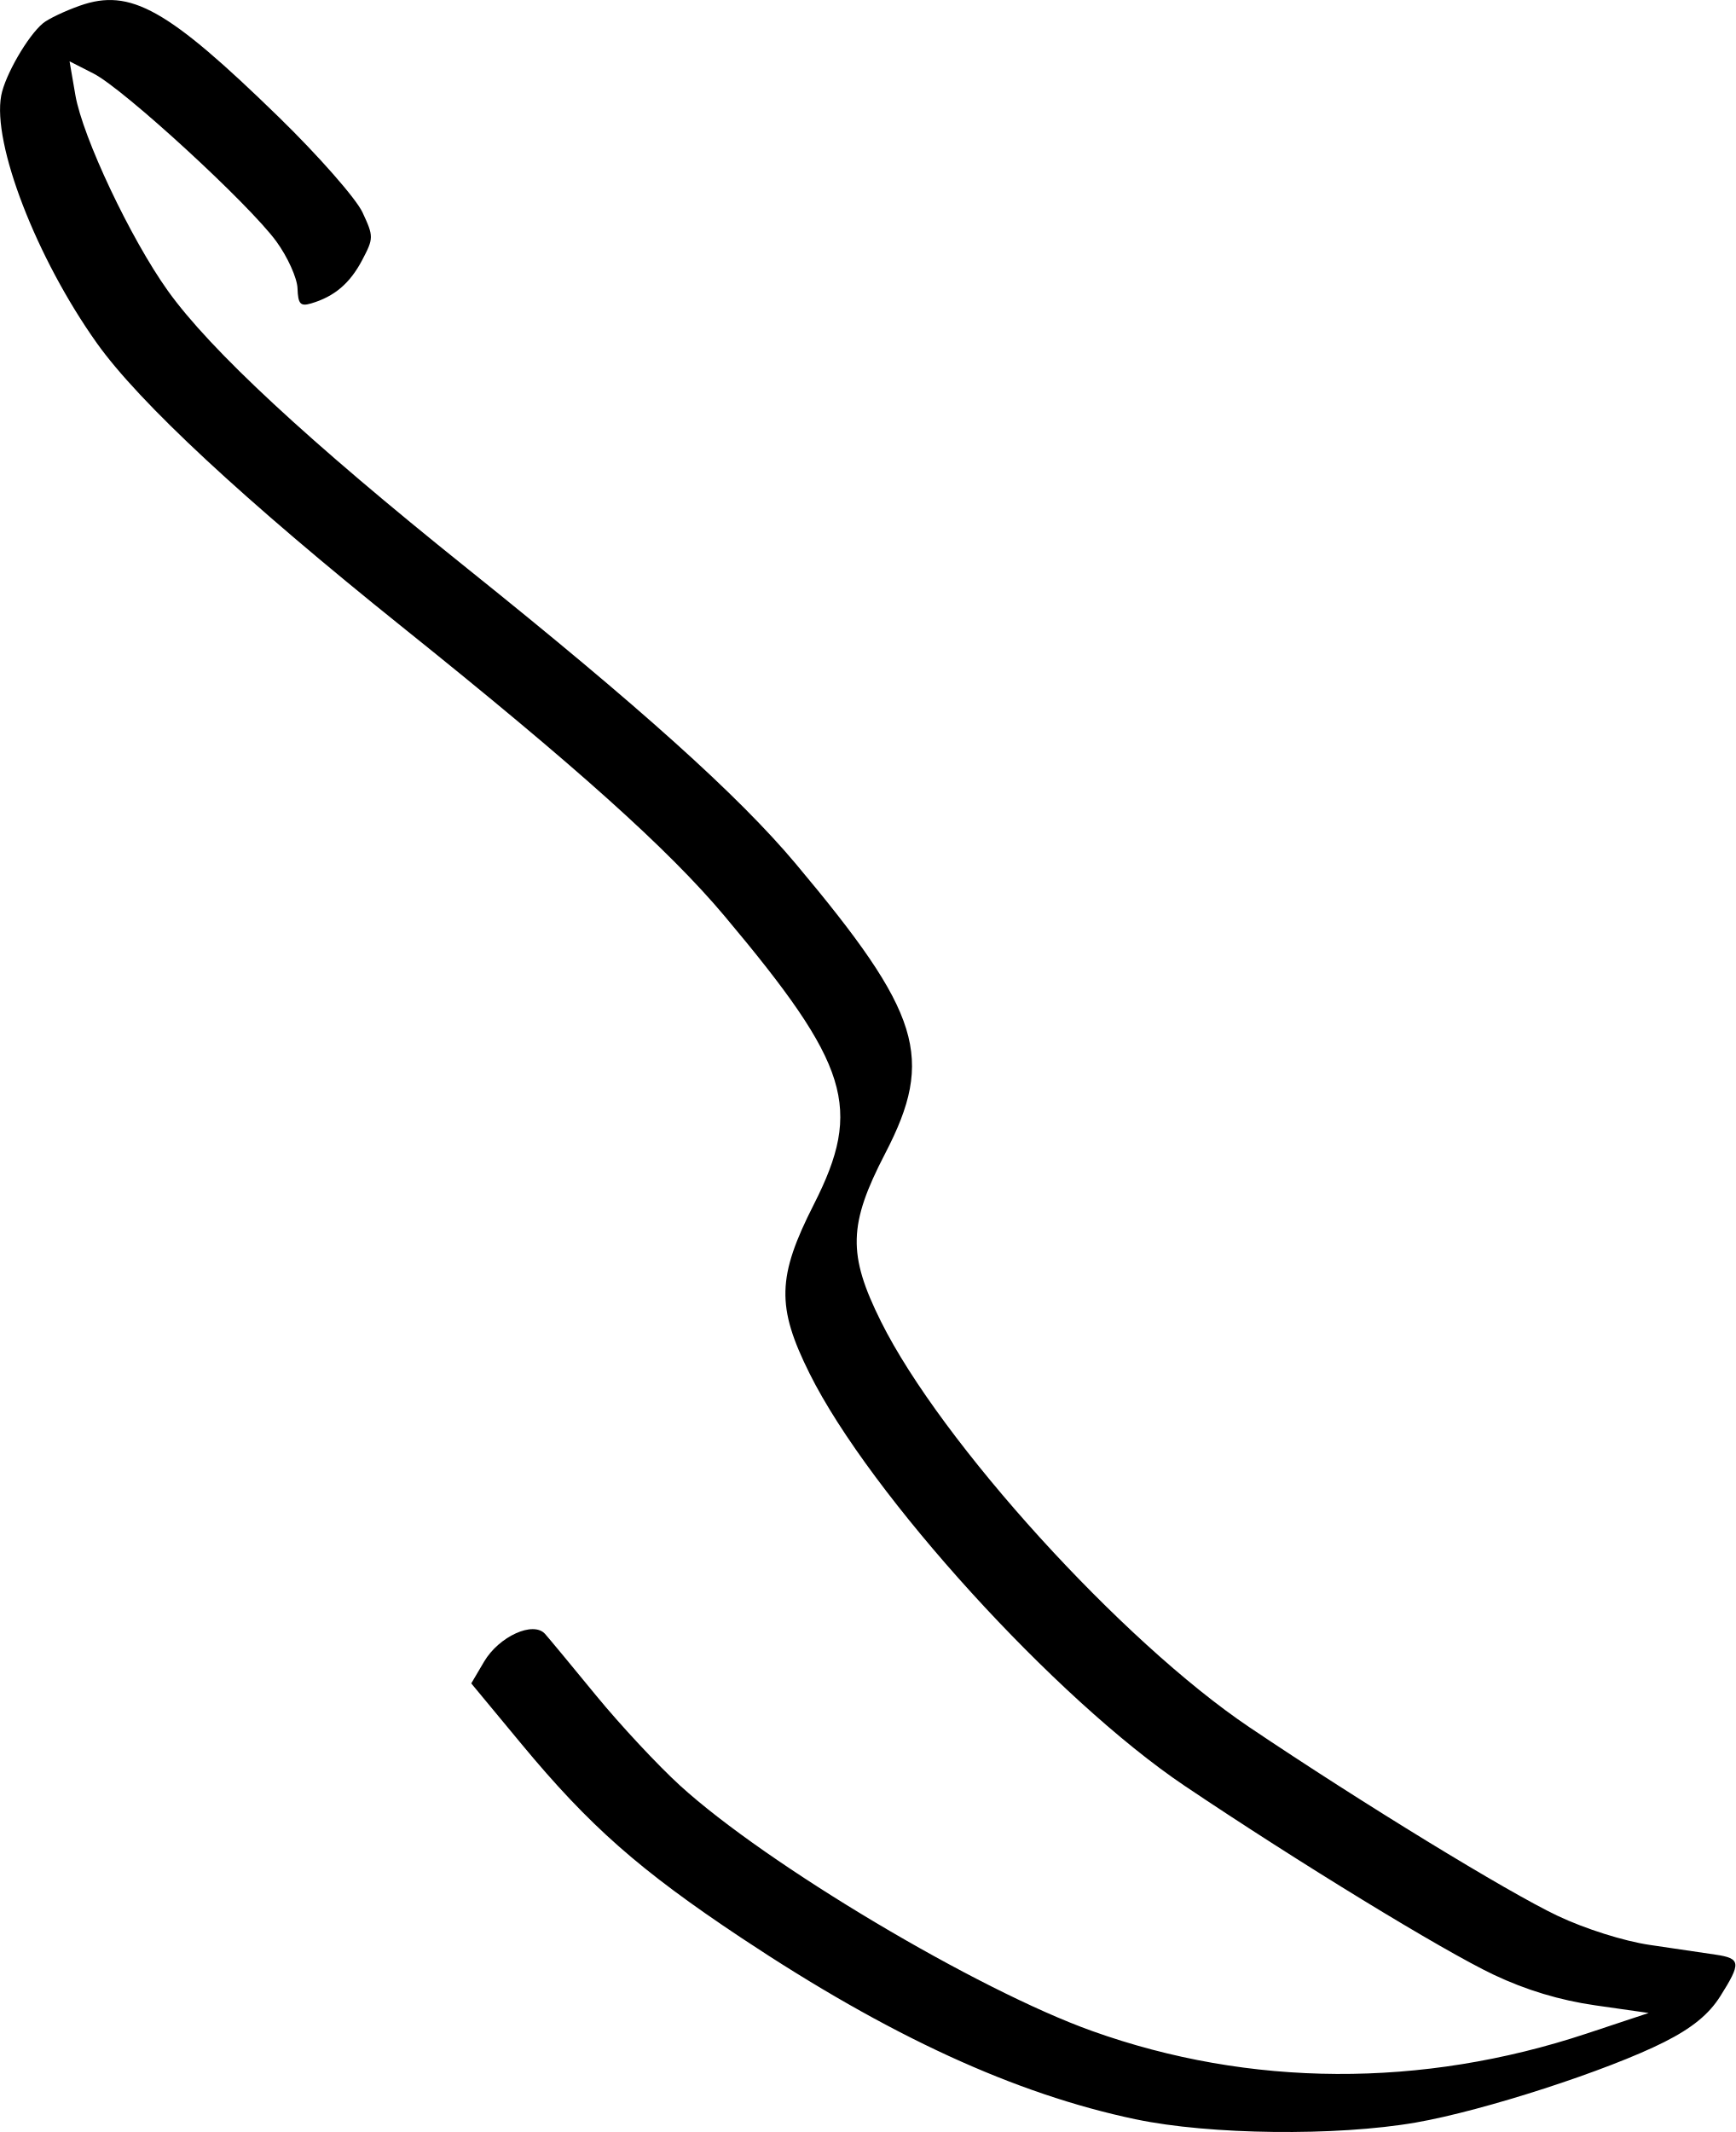
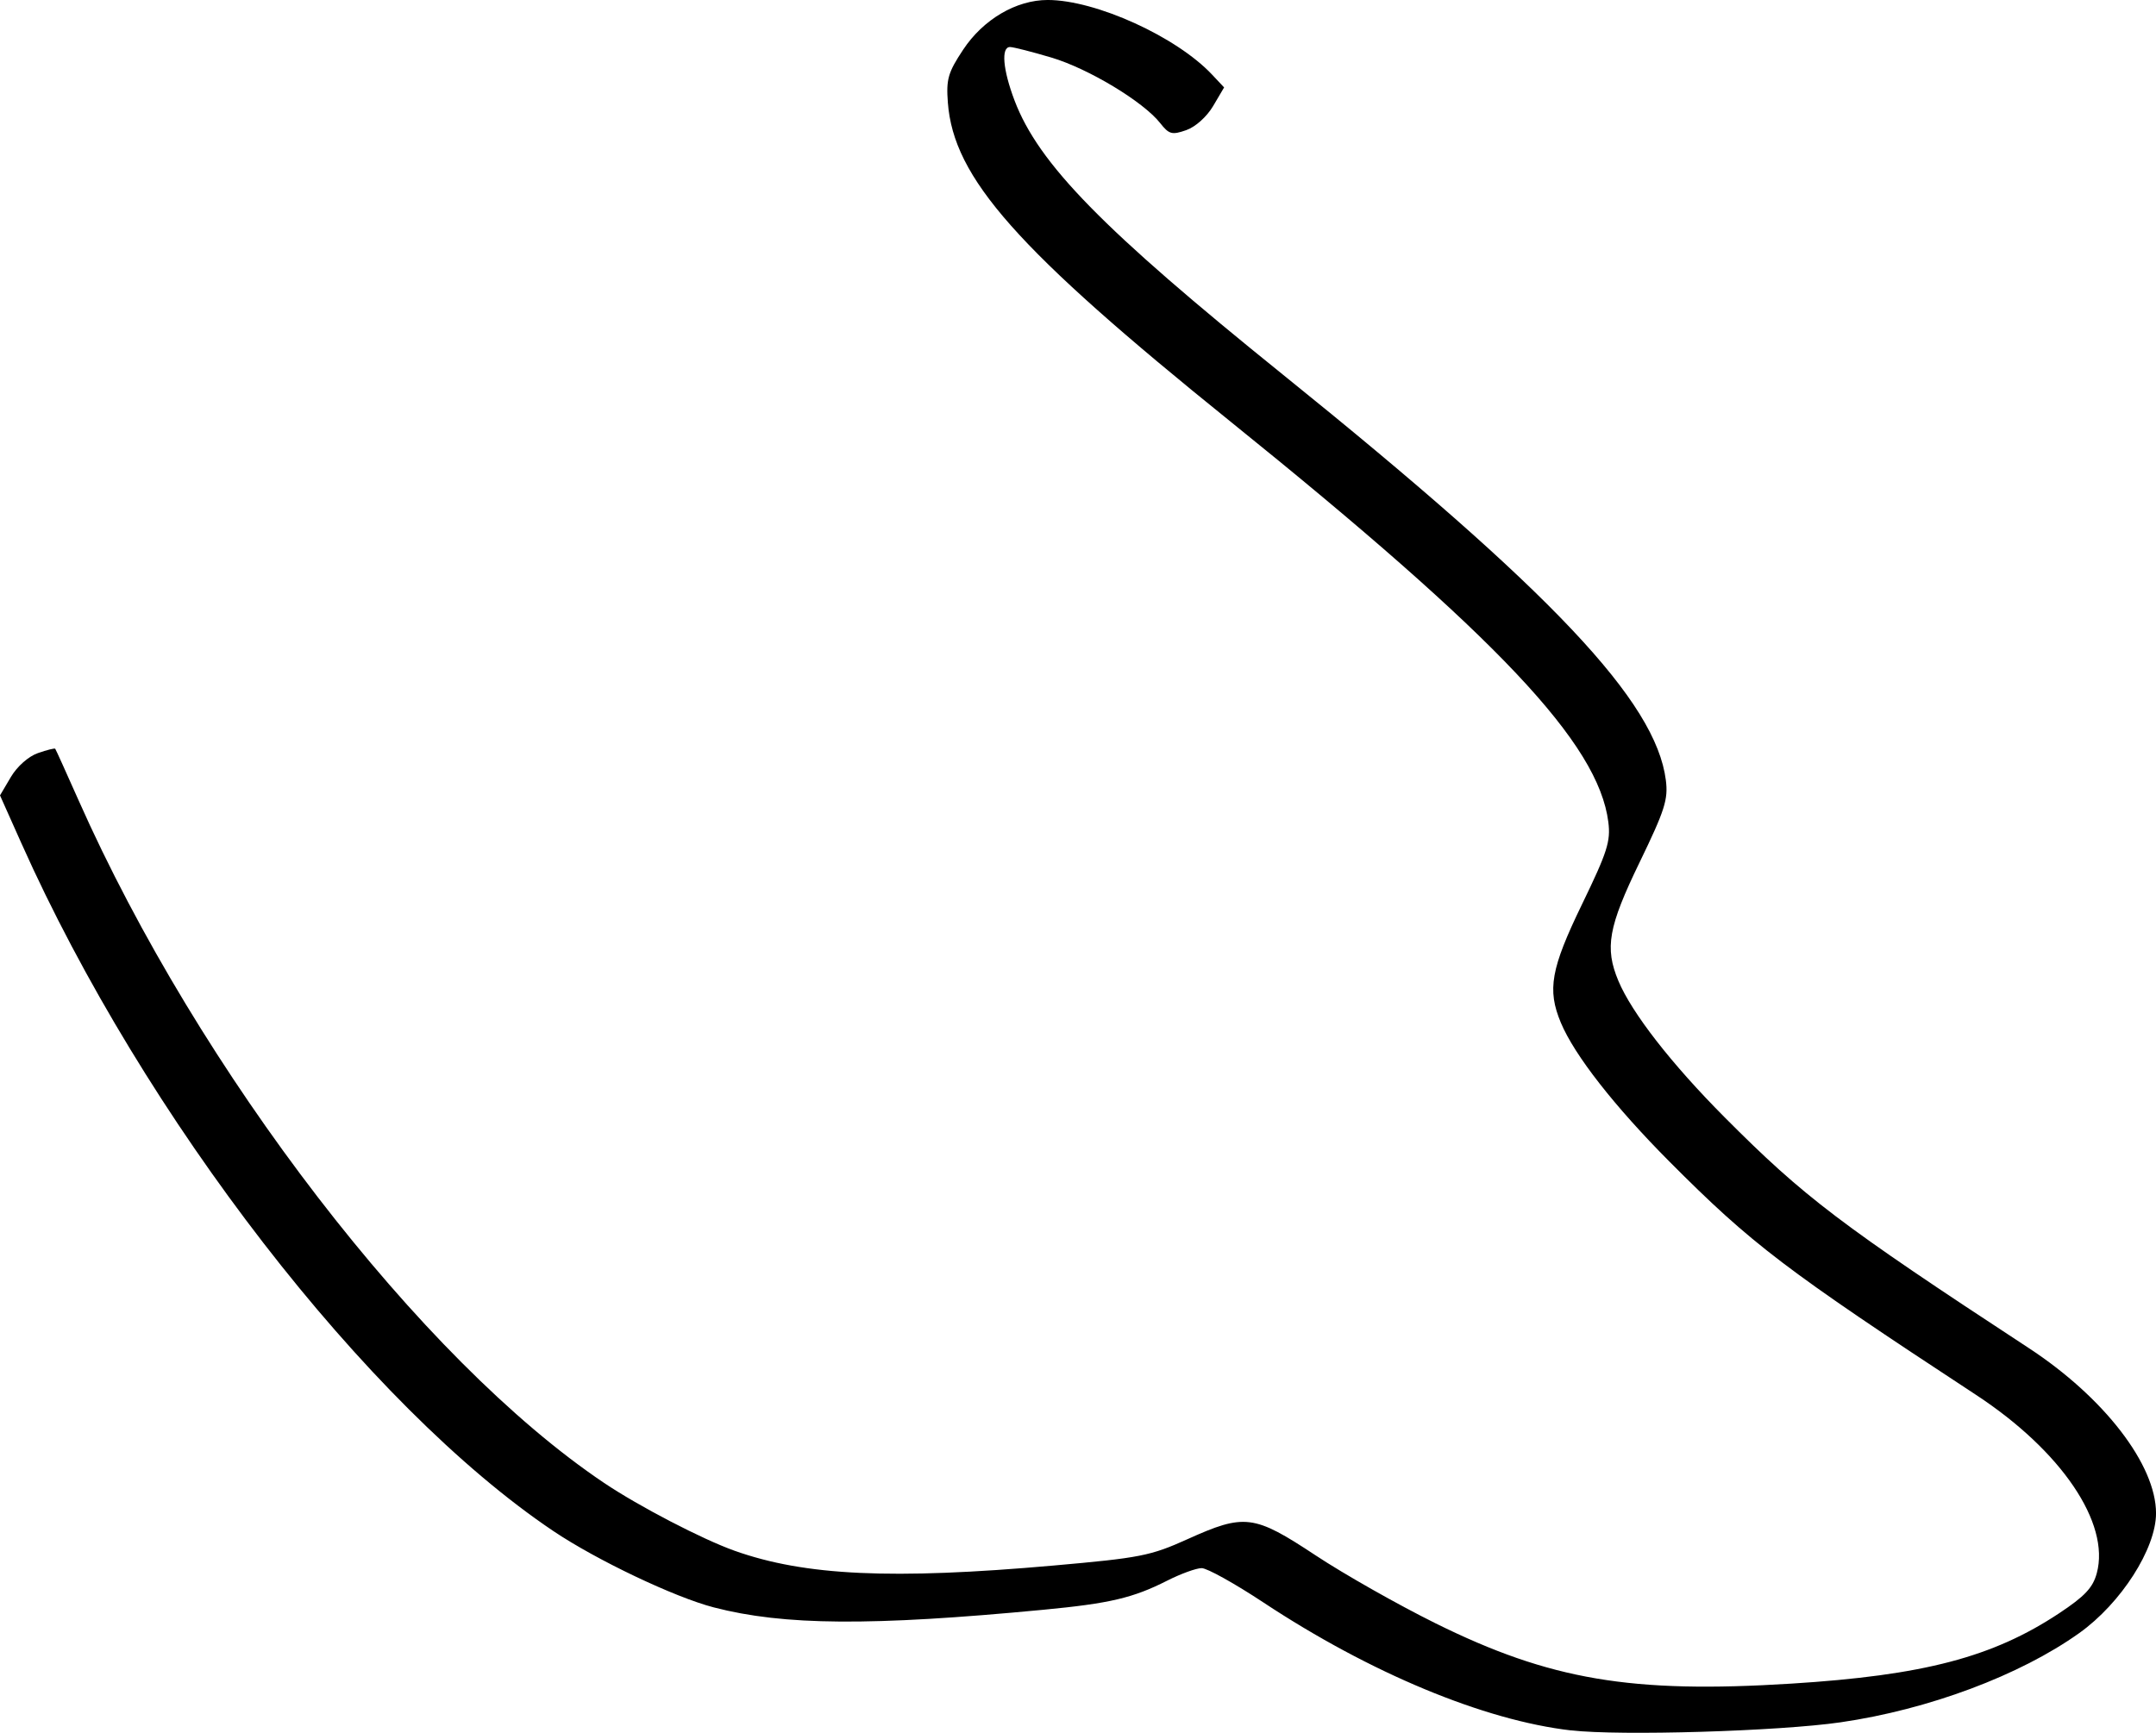
- <svg xmlns="http://www.w3.org/2000/svg" width="70.703mm" height="86.849mm" viewBox="0 0 70.703 86.849" version="1.1" id="svg1" xml:space="preserve">
+ <svg xmlns="http://www.w3.org/2000/svg" width="109.105mm" height="87.713mm" viewBox="0 0 109.105 87.713" version="1.1" id="svg1" xml:space="preserve">
  <defs id="defs1" />
-   <g id="layer1" transform="translate(-76.09128,-86.56332)">
-     <path style="fill:#000000" d="m 122.37,172.897 c -4.937,-1.038 -10.055,-3.392 -16.069,-7.389 -4.153,-2.761 -6.195,-4.561 -8.964,-7.902 l -2.045,-2.468 0.522,-0.885 c 0.608,-1.031 2.007,-1.667 2.485,-1.13 0.164,0.184 1.101,1.315 2.082,2.512 0.981,1.197 2.52,2.847 3.42,3.667 3.535,3.221 12.099,8.32 16.788,9.997 6.421,2.296 13.426,2.332 20.148,0.103 l 2.526,-0.838 -2.169,-0.31 c -1.444,-0.206 -2.832,-0.625 -4.149,-1.25 -2.093,-0.994 -7.947,-4.572 -12.589,-7.694 -5.252,-3.533 -12.822,-11.855 -15.282,-16.799 -1.354,-2.721 -1.323,-3.934 0.175,-6.884 1.998,-3.934 1.458,-5.681 -3.636,-11.746 -2.287,-2.724 -6.056,-6.104 -13.14,-11.783 -6.431,-5.157 -10.714,-9.136 -12.435,-11.556 -2.465,-3.464 -4.266,-8.127 -3.897,-10.087 0.156,-0.829 1.081,-2.429 1.701,-2.944 0.214,-0.178 0.892,-0.501 1.506,-0.717 2.055,-0.725 3.571,0.126 8.112,4.549 1.608,1.567 3.138,3.309 3.4,3.87 0.459,0.985 0.458,1.053 -0.014,1.949 -0.499,0.946 -1.131,1.482 -2.077,1.761 -0.44,0.13 -0.534,0.027 -0.556,-0.612 -0.015,-0.422 -0.404,-1.284 -0.864,-1.914 -1.115,-1.527 -6.211,-6.206 -7.444,-6.836 l -0.98,-0.5 0.237,1.375 c 0.296,1.716 2.252,5.853 3.769,7.974 1.728,2.415 5.722,6.12 12.188,11.303 7.043,5.647 11.06,9.256 13.388,12.03 5.118,6.099 5.676,7.902 3.649,11.808 -1.501,2.893 -1.531,4.112 -0.173,6.843 2.452,4.929 9.81,13.029 15.018,16.534 4.602,3.097 10.489,6.698 12.546,7.675 1.12,0.532 2.705,1.033 3.758,1.188 1.001,0.148 2.207,0.326 2.68,0.396 1.034,0.153 1.055,0.334 0.197,1.693 -0.465,0.736 -1.146,1.294 -2.28,1.866 -2.294,1.158 -7.361,2.8 -10.123,3.28 -3.238,0.563 -8.395,0.504 -11.409,-0.13 z" id="path1" />
+   <g id="layer1" transform="translate(-74.20741,-102.9229)">
+     <path style="fill:#000000" d="m 153.716,190.513 c -4.399,-0.503 -10.17,-2.904 -15.579,-6.481 -1.442,-0.954 -2.845,-1.734 -3.118,-1.734 -0.273,0 -1.059,0.286 -1.748,0.635 -1.731,0.877 -2.9,1.152 -6.271,1.473 -8.722,0.831 -13.121,0.8 -16.669,-0.12 -1.985,-0.514 -5.941,-2.397 -8.128,-3.869 -9.434,-6.347 -20.72,-20.945 -26.912,-34.808 l -1.083,-2.425 0.547,-0.927 c 0.318,-0.539 0.892,-1.047 1.37,-1.214 0.453,-0.158 0.847,-0.257 0.877,-0.22 0.03,0.037 0.555,1.198 1.169,2.581 6.096,13.743 17.333,28.349 26.605,34.58 1.767,1.187 4.968,2.852 6.604,3.434 3.564,1.268 7.965,1.472 16.142,0.749 4.393,-0.389 4.908,-0.49 6.78,-1.335 2.89,-1.305 3.359,-1.245 6.481,0.819 1.442,0.954 4.175,2.502 6.072,3.441 5.789,2.864 9.898,3.561 18.004,3.052 6.697,-0.42 10.194,-1.338 13.544,-3.556 1.306,-0.865 1.714,-1.298 1.913,-2.034 0.685,-2.534 -1.789,-6.19 -6.108,-9.024 -9.676,-6.35 -11.344,-7.619 -15.505,-11.797 -2.79,-2.802 -4.821,-5.399 -5.508,-7.043 -0.699,-1.674 -0.51,-2.731 1.074,-6.001 1.279,-2.64 1.453,-3.183 1.328,-4.159 -0.506,-3.974 -5.562,-9.334 -19.111,-20.26 -10.841,-8.743 -14.025,-12.336 -14.312,-16.155 -0.089,-1.184 0.009,-1.524 0.775,-2.679 1.016,-1.534 2.684,-2.514 4.278,-2.514 2.426,0 6.516,1.858 8.319,3.779 l 0.608,0.647 -0.555,0.941 c -0.322,0.545 -0.896,1.06 -1.366,1.223 -0.719,0.251 -0.867,0.21 -1.313,-0.357 -0.856,-1.088 -3.631,-2.76 -5.508,-3.319 -0.985,-0.293 -1.926,-0.533 -2.093,-0.533 -0.459,0 -0.363,1.144 0.228,2.702 1.216,3.21 4.458,6.522 13.586,13.883 13.636,10.996 18.867,16.538 19.375,20.524 0.124,0.976 -0.049,1.519 -1.328,4.159 -1.585,3.27 -1.774,4.327 -1.074,6.001 0.677,1.621 2.688,4.204 5.37,6.899 4.031,4.051 5.853,5.434 15.397,11.687 3.815,2.5 6.441,5.909 6.441,8.363 0,1.792 -1.77,4.555 -3.885,6.064 -3.001,2.141 -7.627,3.872 -12.078,4.517 -3.124,0.453 -11.144,0.693 -13.633,0.408 z" id="path1" />
  </g>
</svg>
